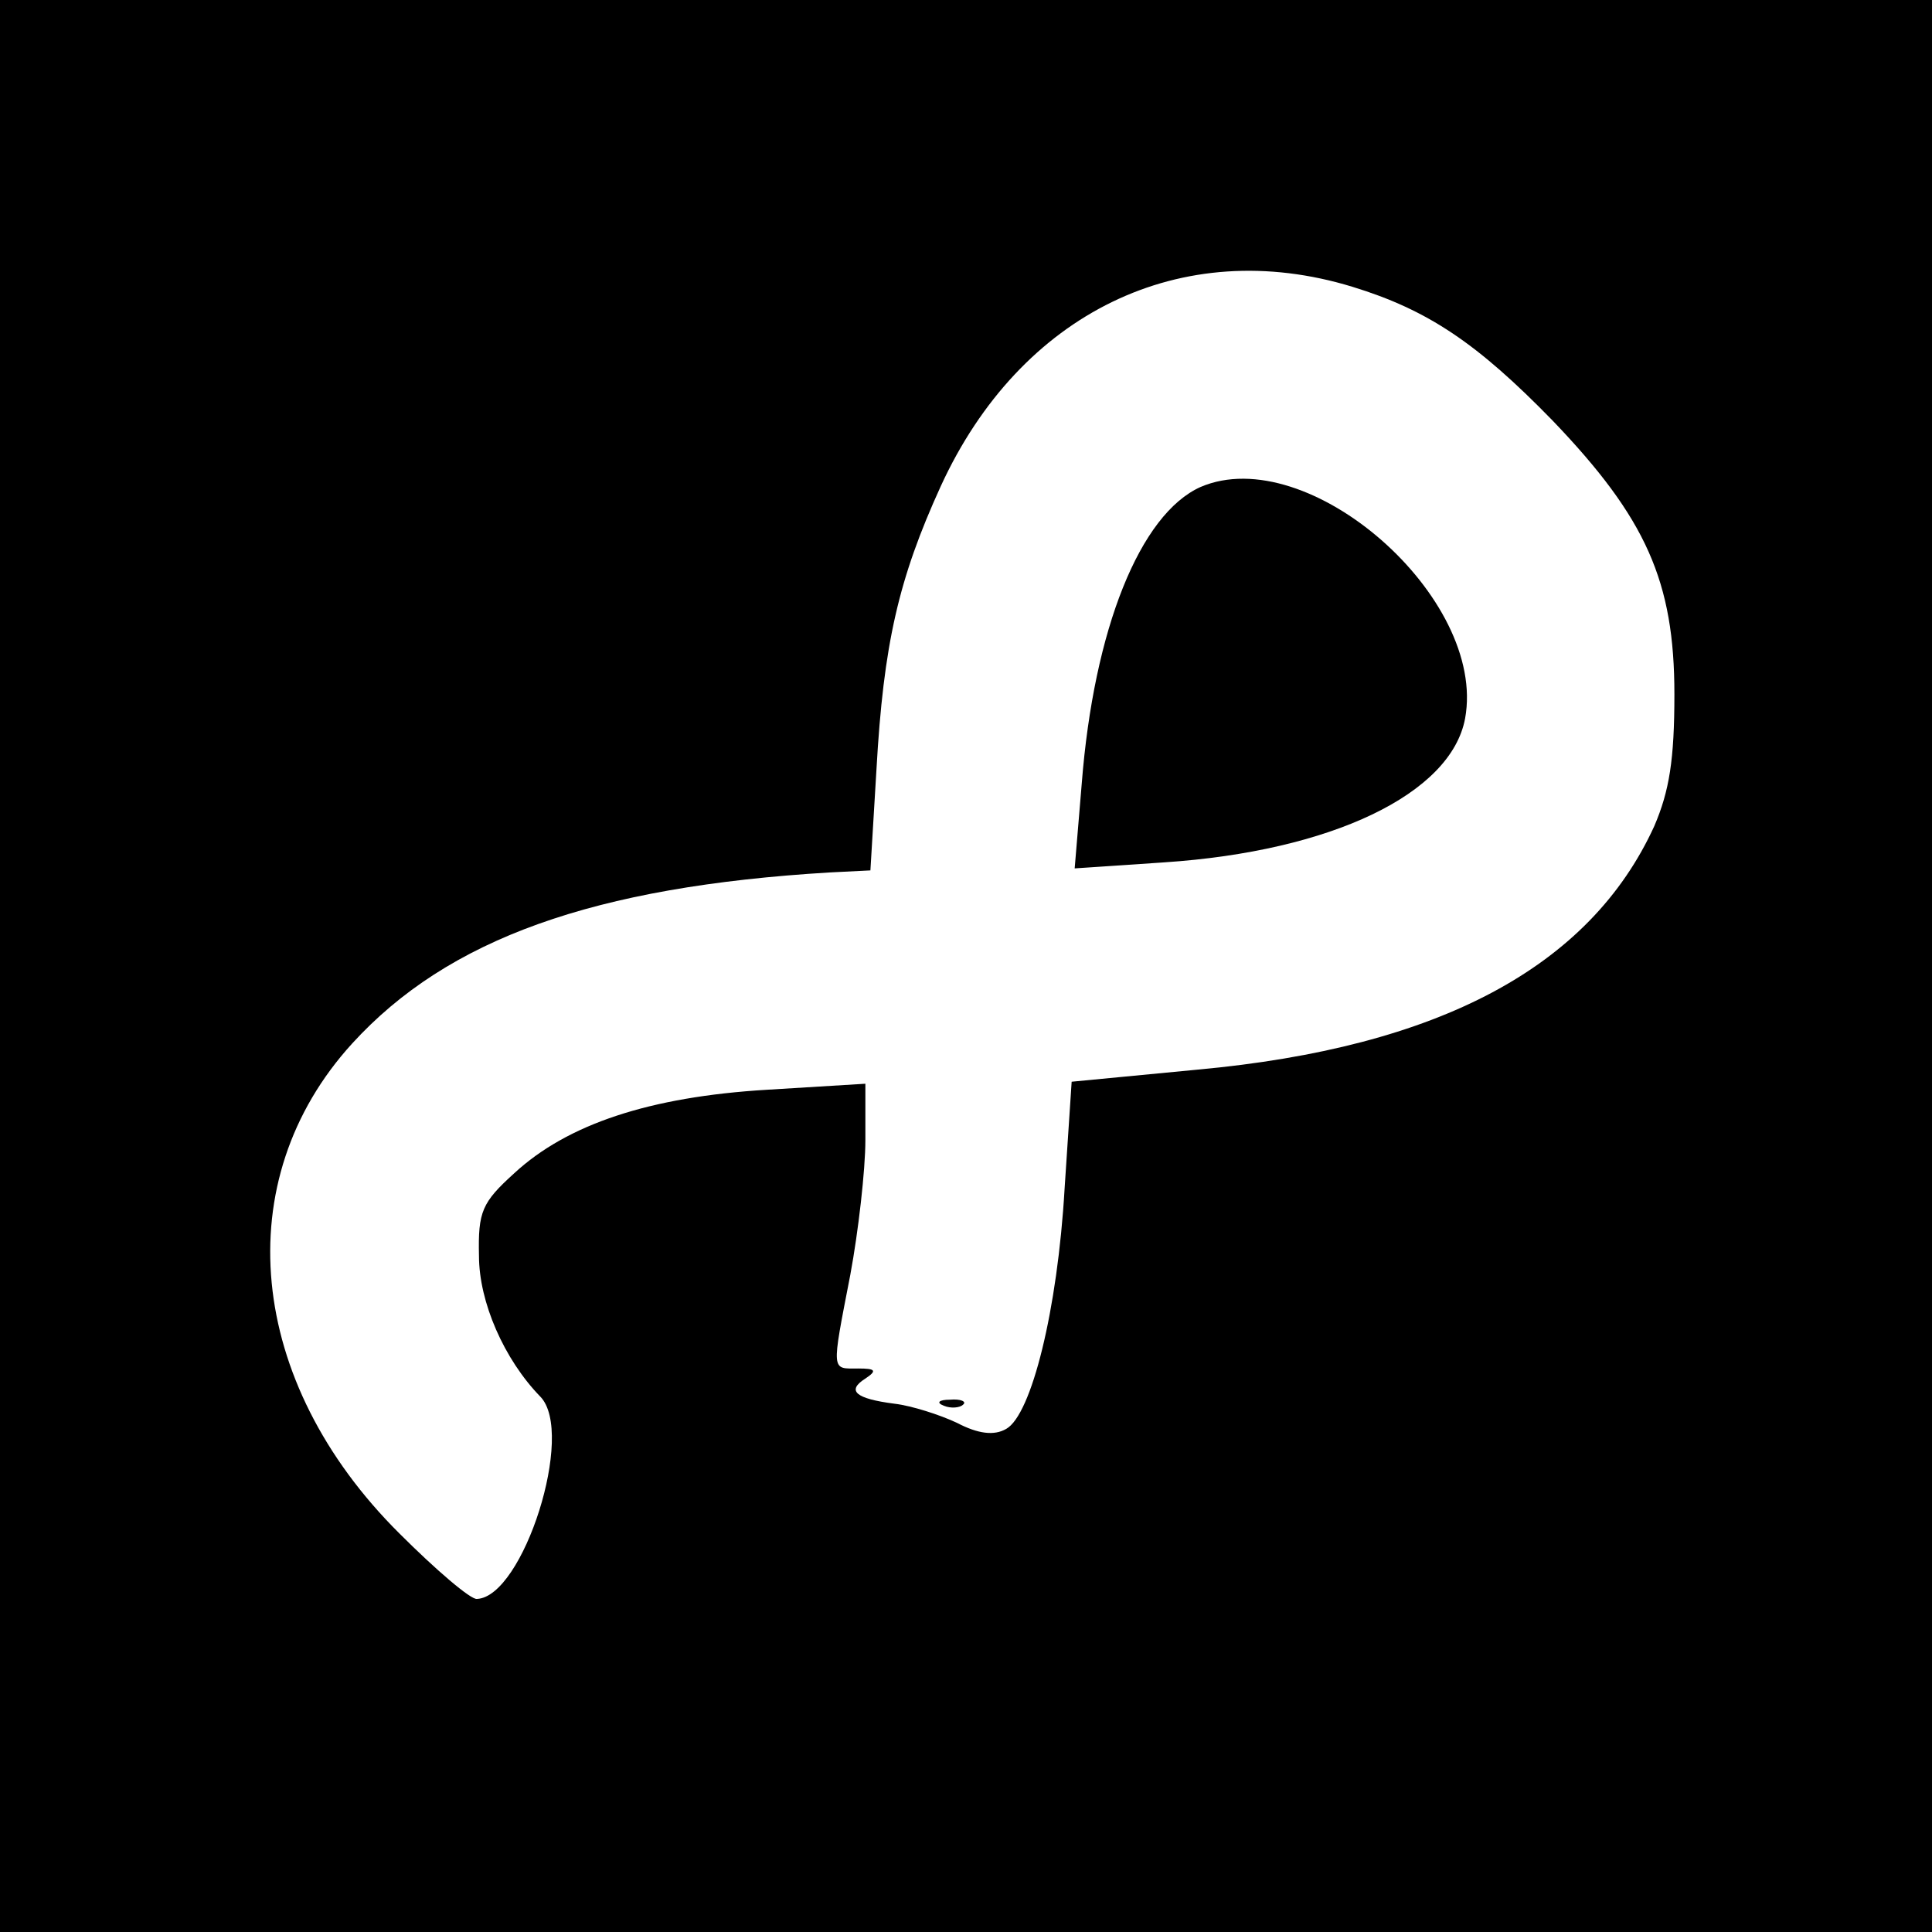
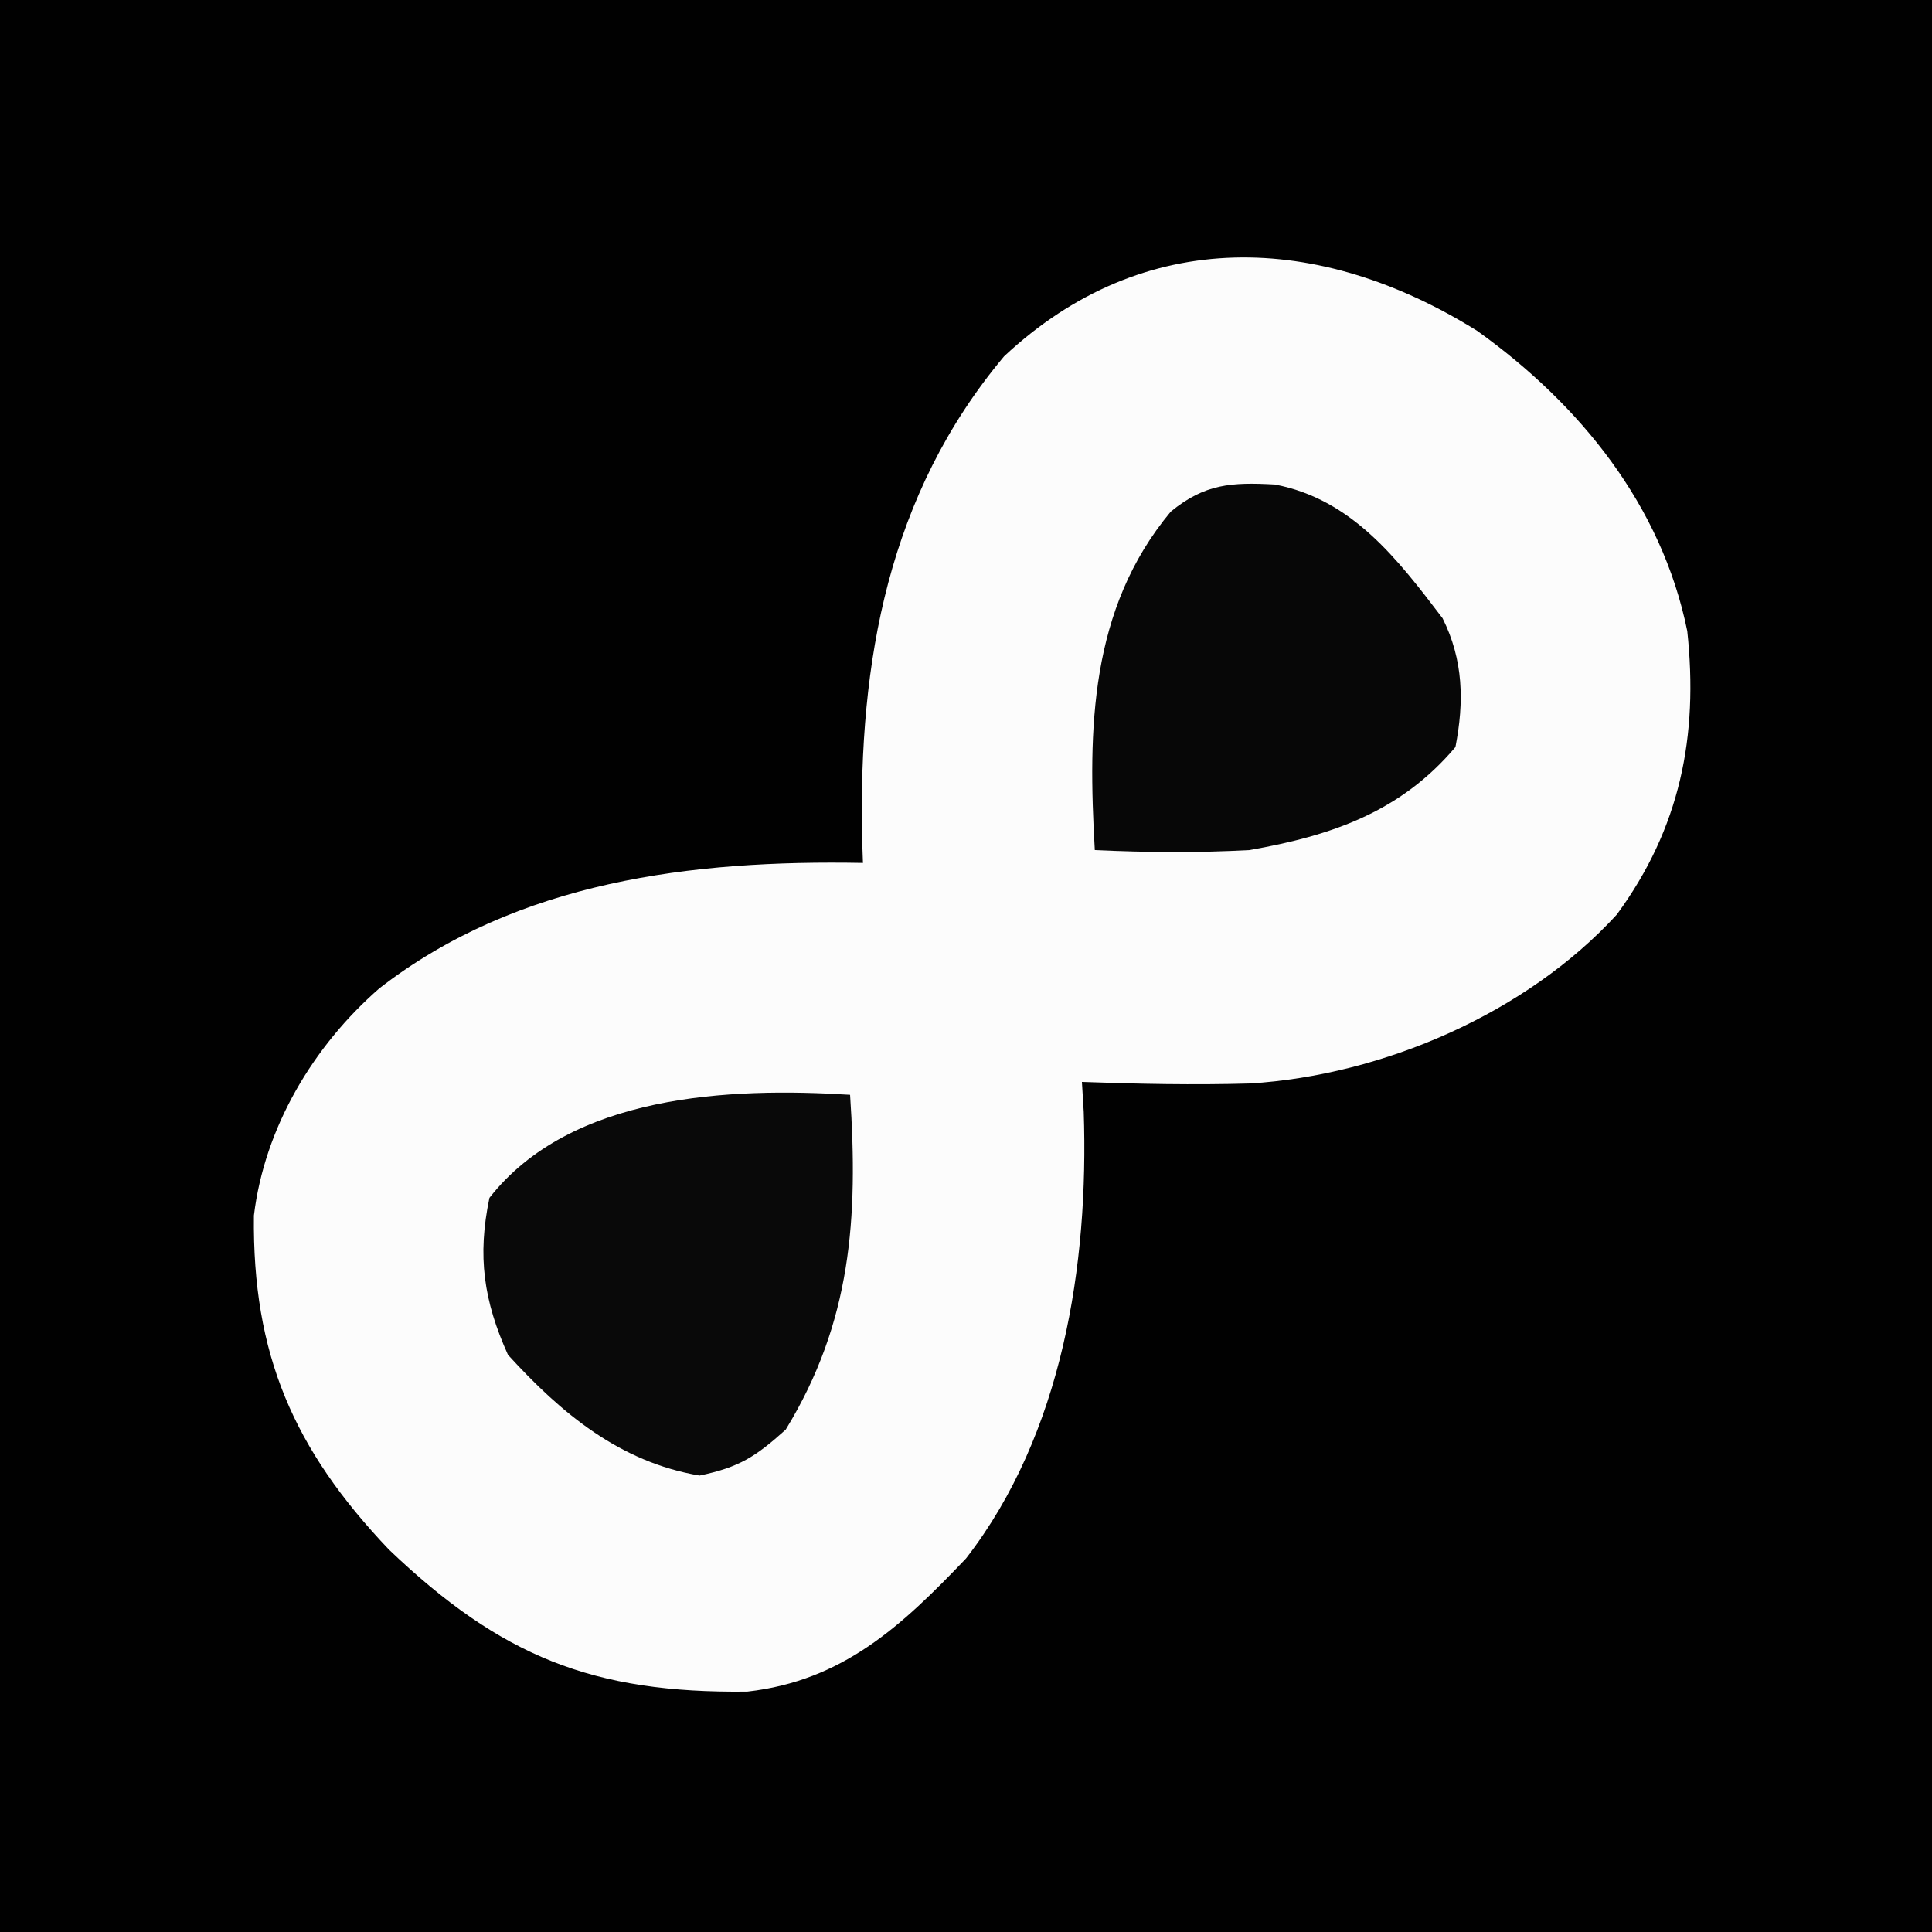
- <svg xmlns="http://www.w3.org/2000/svg" version="1.0" width="192pt" height="192pt" viewBox="0 0 192 192" preserveAspectRatio="xMidYMid meet">
-   <g transform="translate(0,192) scale(0.1,-0.1)" fill="#000000" stroke="none">
-     <path d="M0 960 l0 -960 960 0 960 0 0 960 0 960 -960 0 -960 0 0 -960z m1344 675 c75 -23 124 -56 199 -133 93 -97 121 -160 121 -272 0 -65 -5 -96 -20 -131 -64 -140 -214 -220 -454 -242 l-125 -12 -7 -106 c-7 -121 -33 -225 -58 -239 -12 -7 -28 -5 -49 6 -17 8 -45 17 -62 19 -39 5 -48 13 -29 25 12 8 10 10 -7 10 -27 0 -27 -5 -8 93 8 43 15 104 15 134 l0 56 -98 -6 c-116 -7 -198 -34 -251 -83 -32 -29 -36 -38 -35 -82 0 -46 25 -103 61 -140 35 -36 -17 -199 -63 -201 -6 -1 -41 29 -77 65 -152 151 -171 351 -47 487 95 104 240 156 475 170 l40 2 6 100 c7 125 22 190 64 282 79 172 239 250 409 198z" />
-     <path d="M1193 1436 c-60 -27 -106 -141 -118 -295 l-7 -84 89 6 c166 11 285 68 299 143 22 120 -156 276 -263 230z" />
-     <path d="M938 523 c7 -3 16 -2 19 1 4 3 -2 6 -13 5 -11 0 -14 -3 -6 -6z" />
-   </g>
+ <svg xmlns="http://www.w3.org/2000/svg" version="1.1" width="150" height="150">
+   <path d="M0 0 C49.5 0 99 0 150 0 C150 49.5 150 99 150 150 C100.5 150 51 150 0 150 C0 100.5 0 51 0 0 Z " fill="#010101" transform="translate(0,0)" />
+   <path d="M0 0 C7.981 5.711 14.324 13.535 16.312 23.312 C17.187 31.485 15.754 38.621 10.84 45.32 C3.832 52.974 -7.314 57.797 -17.637 58.433 C-21.992 58.557 -26.334 58.471 -30.688 58.312 C-30.641 59.077 -30.595 59.841 -30.547 60.629 C-30.146 72.521 -32.198 85.654 -39.688 95.312 C-44.686 100.557 -49.25 104.812 -56.668 105.648 C-68.665 105.795 -75.8 102.918 -84.488 94.625 C-91.903 86.829 -95.1 79.457 -94.973 68.684 C-94.152 61.862 -90.36 55.512 -85.23 51.043 C-74.478 42.708 -60.943 41.066 -47.688 41.312 C-47.711 40.658 -47.734 40.003 -47.758 39.328 C-48.028 25.655 -45.736 12.726 -36.73 1.977 C-25.863 -8.183 -12.25 -7.646 0 0 Z " fill="#FCFCFC" transform="translate(114.6875,25.6875)" />
+   <path d="M0 0 C0.637 9.564 0.106 17.656 -5 26 C-7.343 28.101 -8.593 28.915 -11.688 29.562 C-17.876 28.512 -22.408 24.747 -26.562 20.188 C-28.452 15.998 -28.95 12.518 -28 8 C-21.691 -0.049 -9.343 -0.587 0 0 Z " fill="#090909" transform="translate(66,85)" />
+   <path d="M0 0 C5.984 1.134 9.536 5.804 13.02 10.383 C14.645 13.634 14.7 16.88 14.02 20.383 C9.773 25.412 4.418 27.263 -1.98 28.383 C-5.996 28.601 -9.964 28.569 -13.98 28.383 C-14.518 18.984 -14.387 9.669 -8.082 2.105 C-5.446 -0.056 -3.362 -0.187 0 0 Z " fill="#070707" transform="translate(98.98047,37.61719)" />
</svg>
